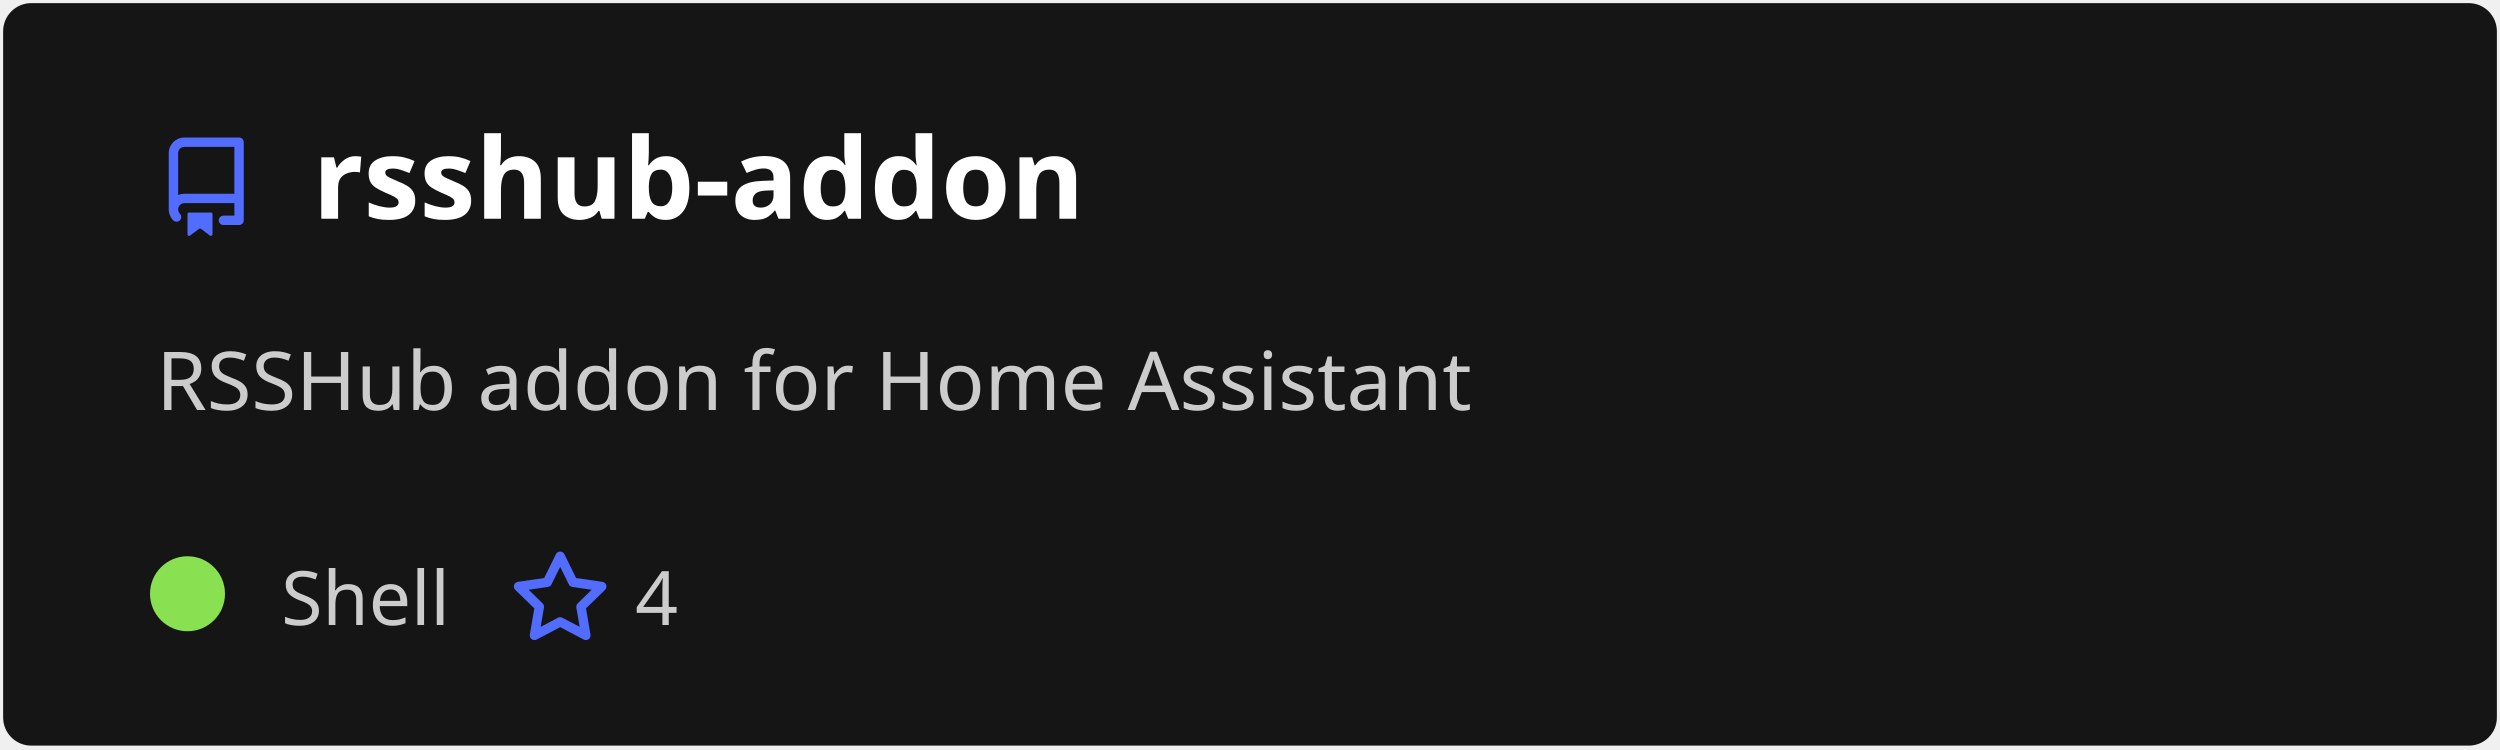
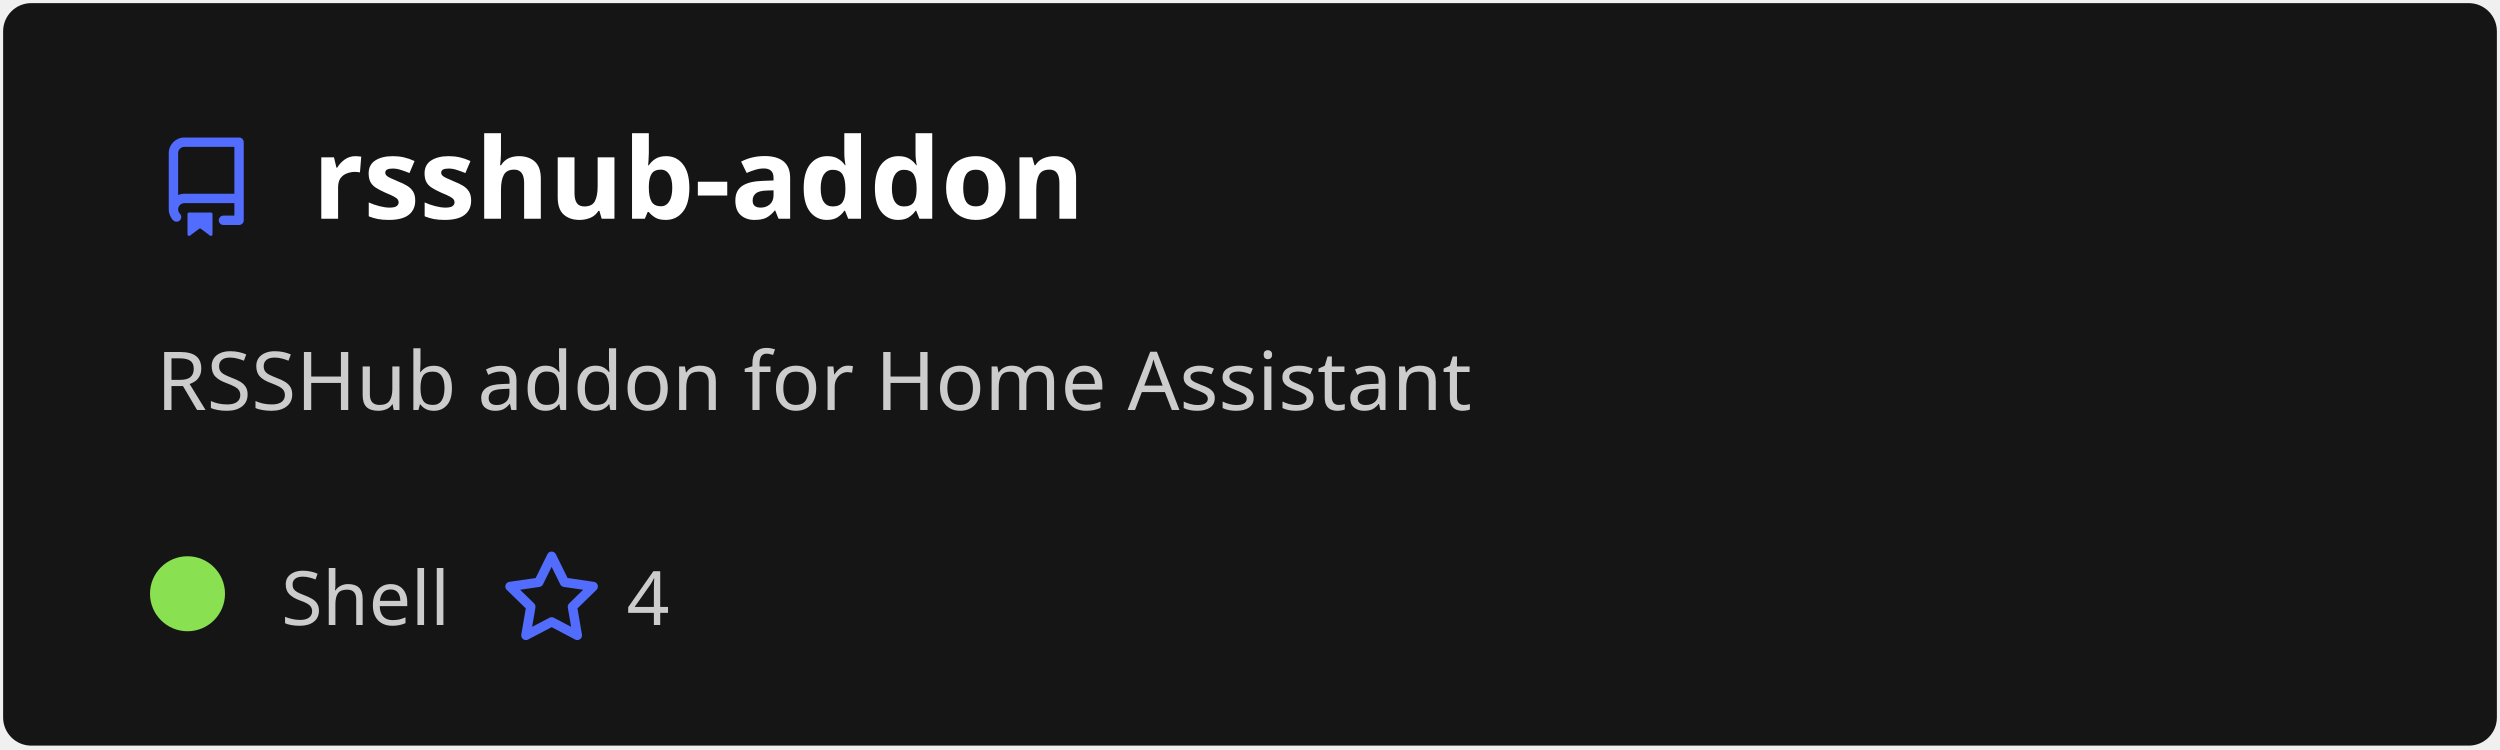
<svg xmlns="http://www.w3.org/2000/svg" width="400" height="120" viewBox="0 0 400 120" fill="none" role="img" aria-labelledby="descId">
  <style>
          .header {
            font: 600 18px 'Segoe UI', Ubuntu, Sans-Serif;
            fill: #fff;
            animation: fadeInAnimation 0.8s ease-in-out forwards;
          }
          @supports(-moz-appearance: auto) {
            /* Selector detects Firefox */
            .header { font-size: 15.5px; }
          }
          
-     .description { font: 400 13px 'Segoe UI', Ubuntu, Sans-Serif; fill: #ccc }
+     .description {
+       font: 400 13px 'Segoe UI', Ubuntu, Sans-Serif;fill: #ccc;
+       
+     }
    .gray { font: 400 12px 'Segoe UI', Ubuntu, Sans-Serif; fill: #ccc }
-     .icon { fill: #526cfe }
    .badge { font: 600 11px 'Segoe UI', Ubuntu, Sans-Serif; }
    .badge rect { opacity: 0.2 }
+ 
+     .stat { font: 400 12px 'Segoe UI', Ubuntu, Sans-Serif; fill: #ccc }
+     .stagger {
+       opacity: 0;
+       animation: fadeInAnimation 0.3s ease-in-out forwards;
+     }
+     .not_bold { font-weight: 400 }
+     .bold { font-weight: 700 }
+     .icon {
+       fill: #526cfe;
+       display: block;
+     }
  

          
      /* Animations */
      @keyframes scaleInAnimation {
        from {
          transform: translate(-5px, 5px) scale(0);
        }
        to {
          transform: translate(-5px, 5px) scale(1);
        }
      }
      @keyframes fadeInAnimation {
        from {
          opacity: 0;
        }
        to {
          opacity: 1;
        }
      }
    
          * { animation-duration: 0s !important; animation-delay: 0s !important; }
        </style>
  <rect data-testid="card-bg" x="0.5" y="0.5" rx="4.5" height="99%" stroke="#e4e2e2" width="399" fill="#151515" stroke-opacity="0" />
  <g data-testid="card-title" transform="translate(25, 35)">
    <g transform="translate(0, 0)">
      <svg class="icon" x="0" y="-13" viewBox="0 0 16 16" version="1.1" width="16" height="16">
        <path fill-rule="evenodd" d="M2 2.5A2.5 2.5 0 014.5 0h8.75a.75.75 0 01.75.75v12.5a.75.75 0 01-.75.75h-2.5a.75.75 0 110-1.5h1.75v-2h-8a1 1 0 00-.714 1.7.75.75 0 01-1.072 1.05A2.495 2.495 0 012 11.5v-9zm10.5-1V9h-8c-.356 0-.694.074-1 .208V2.5a1 1 0 011-1h8zM5 12.25v3.25a.25.25 0 00.4.2l1.45-1.087a.25.25 0 01.3 0L8.6 15.7a.25.25 0 00.4-.2v-3.25a.25.25 0 00-.25-.25h-3.5a.25.25 0 00-.25.25z" />
      </svg>
    </g>
    <g transform="translate(25, 0)">
      <text x="0" y="0" class="header" data-testid="header">rsshub-addon</text>
    </g>
  </g>
  <g data-testid="main-card-body" transform="translate(0, 55)">
    <text class="description" x="25" y="-5">
      <tspan dy="1.2em" x="25">RSSHub addon for Home Assistant</tspan>
    </text>
    <g transform="translate(30, 45)">
      <g transform="translate(0, 0)">
        <g data-testid="primary-lang">
          <circle data-testid="lang-color" cx="0" cy="-5" r="6" fill="#89e051" />
          <text data-testid="lang-name" class="gray" x="15">Shell</text>
        </g>
      </g>
-       <g transform="translate(51.625, 0)">
+       <g transform="translate(50.26, 0)">
        <g transform="translate(0, 0)">
          <svg class="icon" y="-12" viewBox="0 0 16 16" version="1.1" width="16" height="16">
            <path fill-rule="evenodd" d="M8 .25a.75.75 0 01.673.418l1.882 3.815 4.21.612a.75.75 0 01.416 1.279l-3.046 2.97.719 4.192a.75.75 0 01-1.088.791L8 12.347l-3.766 1.98a.75.75 0 01-1.088-.79l.72-4.194L.818 6.374a.75.75 0 01.416-1.28l4.21-.611L7.327.668A.75.75 0 018 .25zm0 2.445L6.615 5.5a.75.75 0 01-.564.41l-3.097.45 2.24 2.184a.75.75 0 01.216.664l-.528 3.084 2.769-1.456a.75.75 0 01.698 0l2.77 1.456-.53-3.084a.75.75 0 01.216-.664l2.24-2.183-3.096-.45a.75.75 0 01-.564-.41L8 2.694v.001z" />
          </svg>
        </g>
        <g transform="translate(20, 0)">
          <text data-testid="stargazers" class="gray">4</text>
        </g>
      </g>
    </g>
+     <svg x="0" y="0">
+       <g transform="translate(-3, 68)">
+       
+     </g>
+     </svg>
  </g>
</svg>
